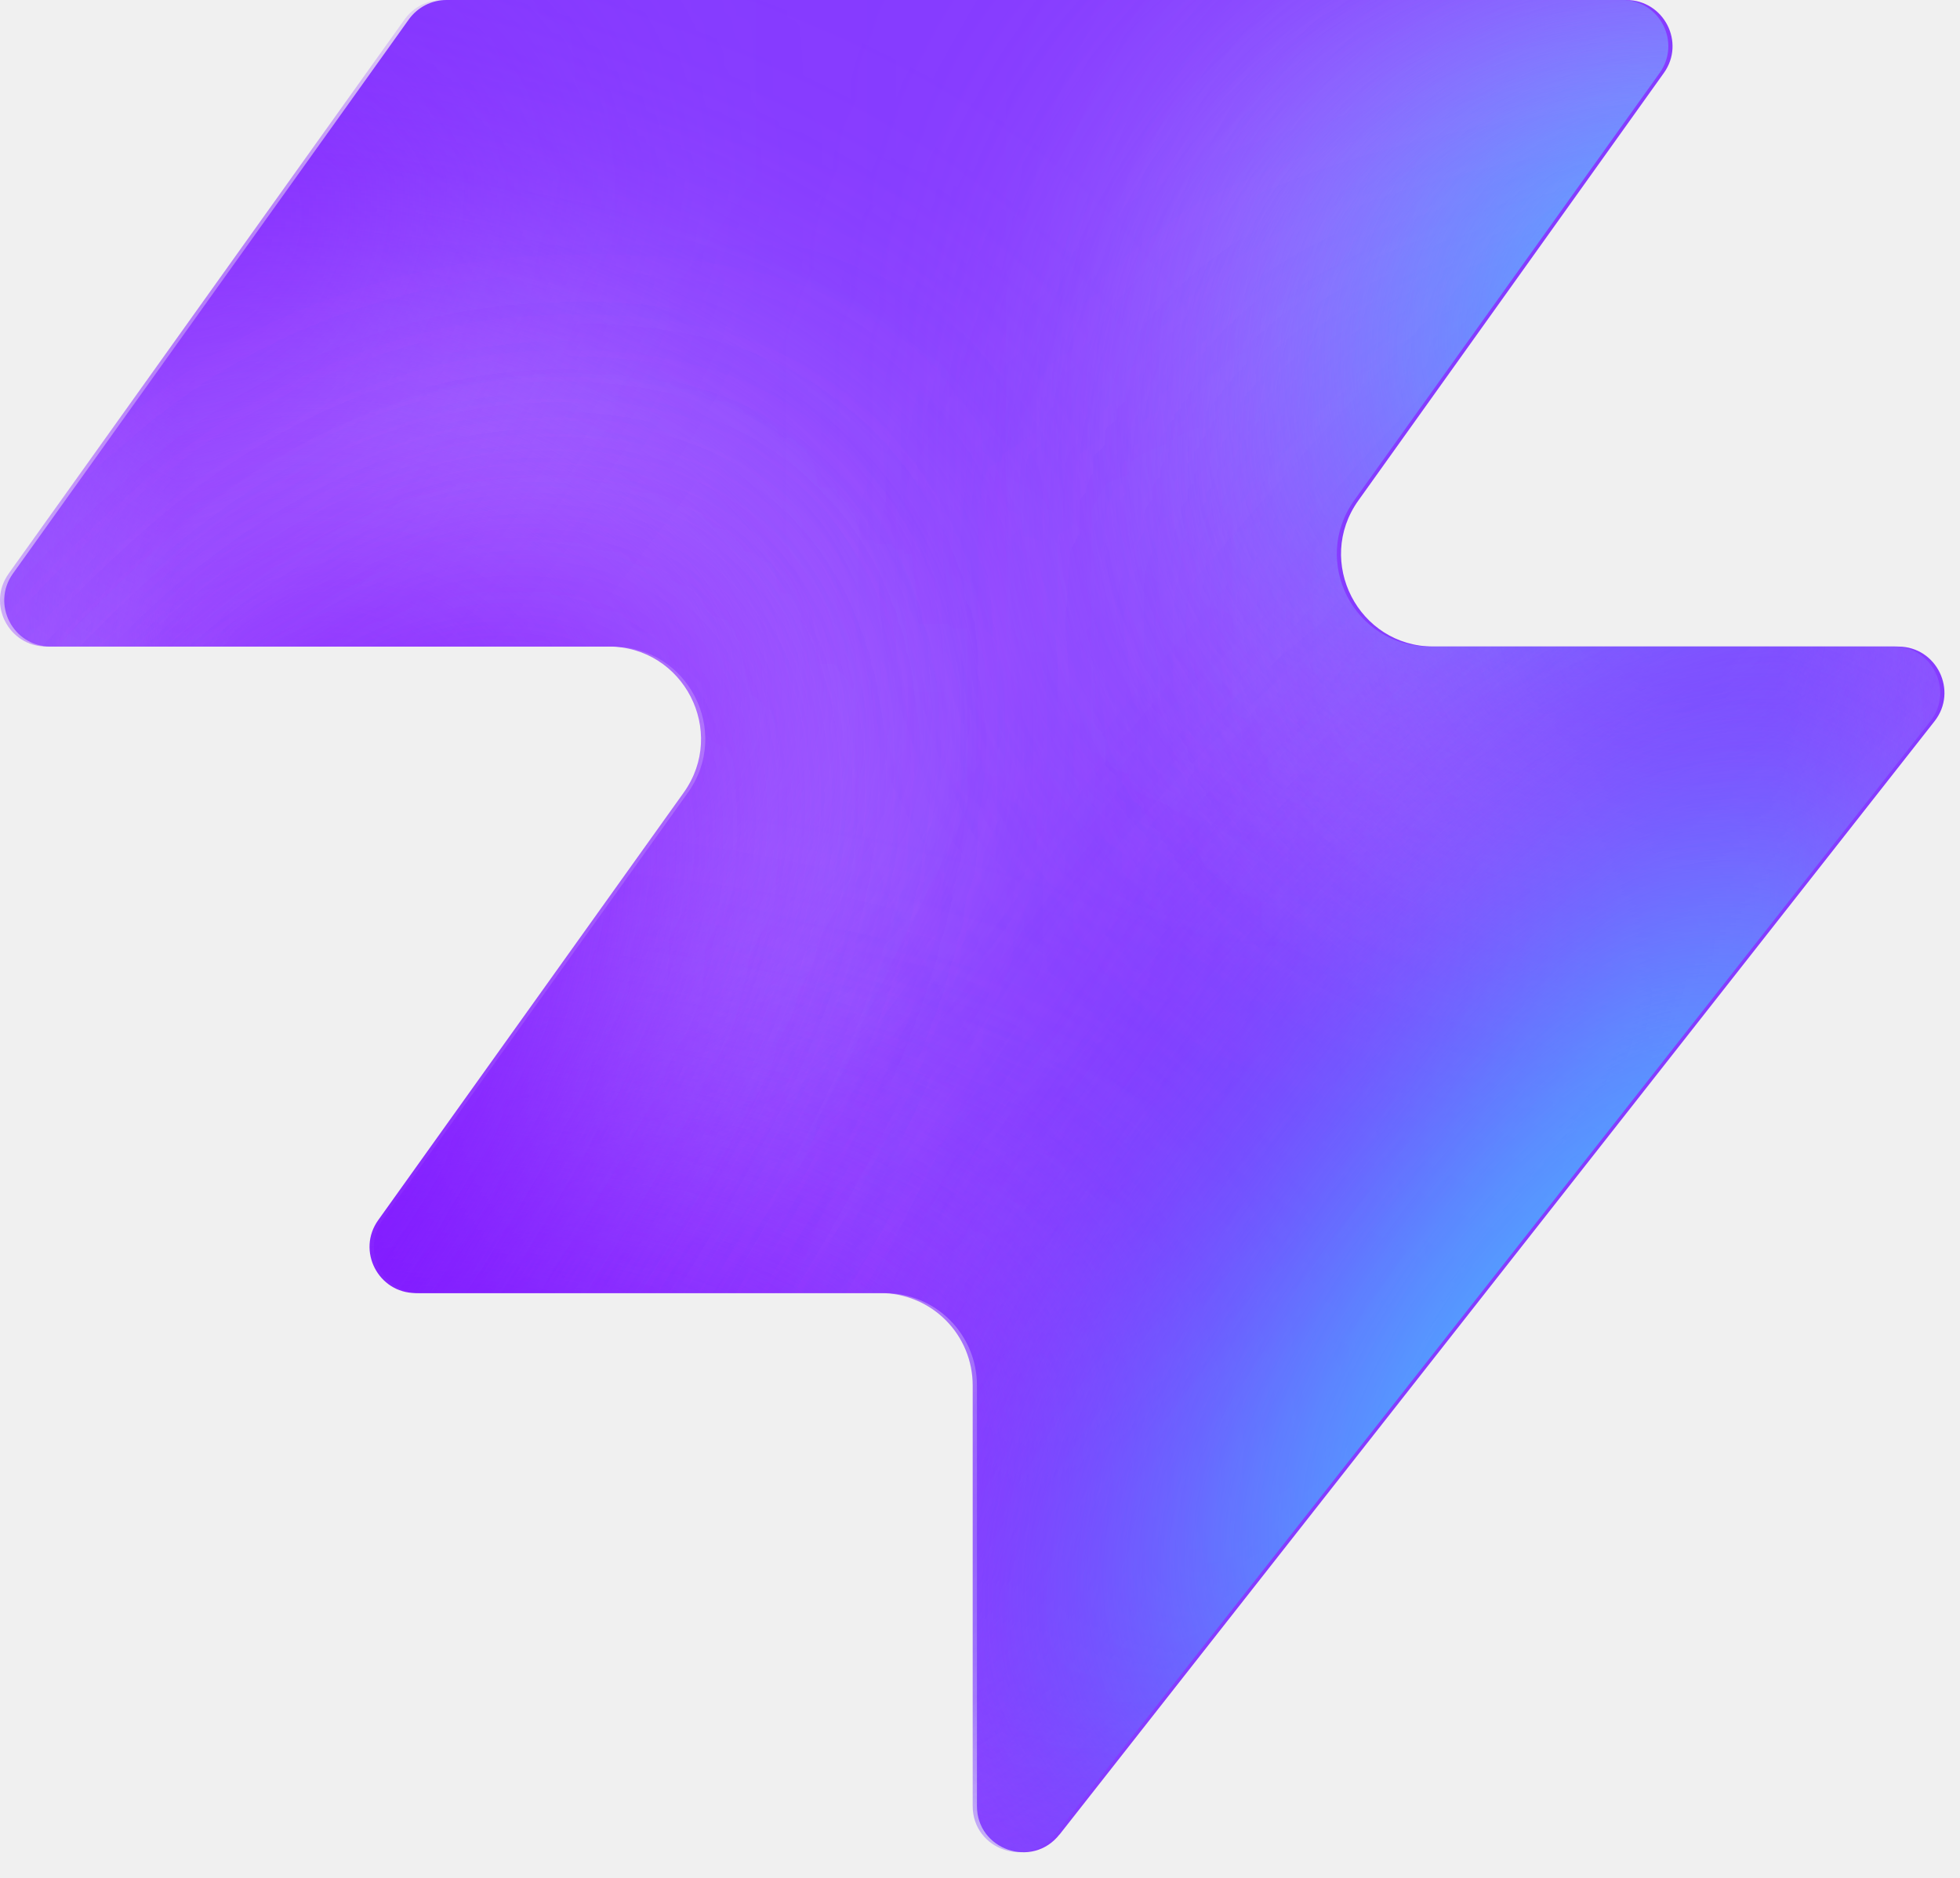
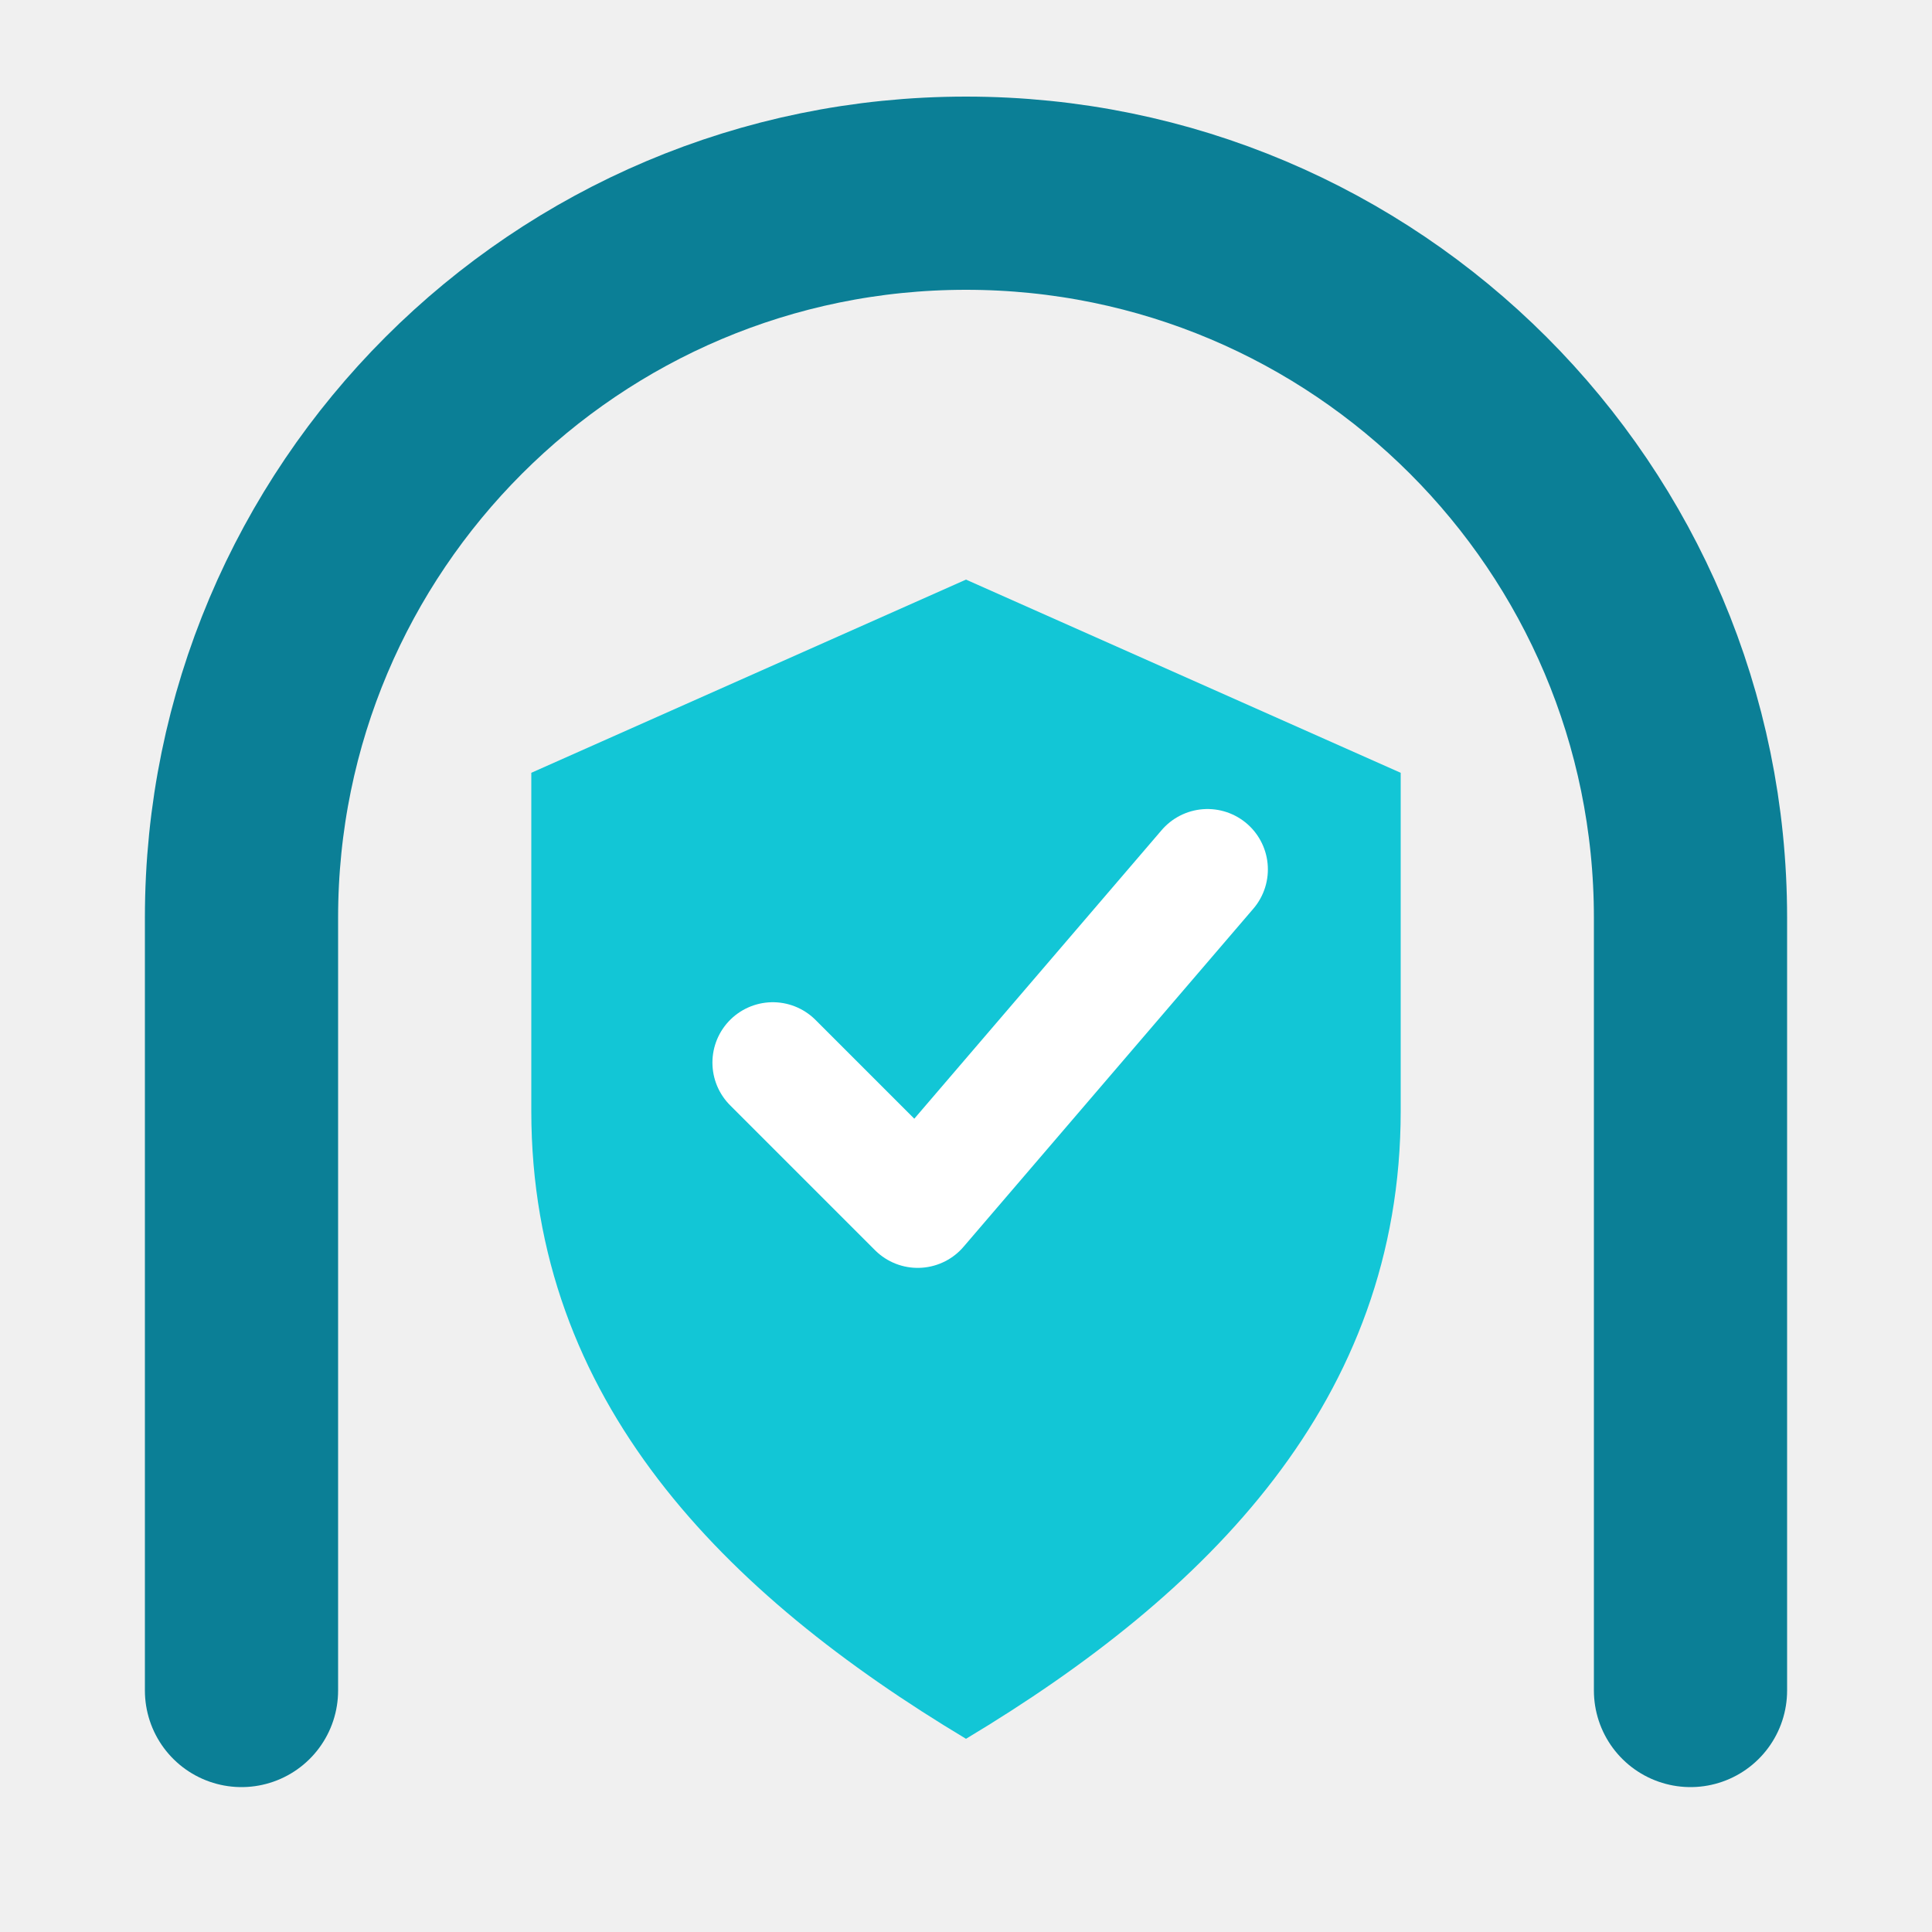
- <svg xmlns="http://www.w3.org/2000/svg" width="48" height="46" fill="none" viewBox="0 0 48 46">
-   <path fill="#863bff" d="M25.946 44.938c-.664.845-2.021.375-2.021-.698V33.937a2.26 2.26 0 0 0-2.262-2.262H10.287c-.92 0-1.456-1.04-.92-1.788l7.48-10.471c1.07-1.497 0-3.578-1.842-3.578H1.237c-.92 0-1.456-1.04-.92-1.788L10.013.474c.214-.297.556-.474.92-.474h28.894c.92 0 1.456 1.04.92 1.788l-7.48 10.471c-1.07 1.498 0 3.579 1.842 3.579h11.377c.943 0 1.473 1.088.89 1.83L25.947 44.94z" style="fill:#863bff;fill:color(display-p3 .525 .23 1);fill-opacity:1" />
-   <mask id="a" width="48" height="46" x="0" y="0" maskUnits="userSpaceOnUse" style="mask-type:alpha">
-     <path fill="#000" d="M25.842 44.938c-.664.844-2.021.375-2.021-.698V33.937a2.26 2.26 0 0 0-2.262-2.262H10.183c-.92 0-1.456-1.04-.92-1.788l7.48-10.471c1.07-1.498 0-3.579-1.842-3.579H1.133c-.92 0-1.456-1.04-.92-1.787L9.91.473c.214-.297.556-.474.92-.474h28.894c.92 0 1.456 1.04.92 1.788l-7.48 10.471c-1.07 1.498 0 3.578 1.842 3.578h11.377c.943 0 1.473 1.088.89 1.832L25.843 44.94z" style="fill:#000;fill-opacity:1" />
-   </mask>
-   <g mask="url(#a)">
-     <g filter="url(#b)">
-       <ellipse cx="5.508" cy="14.704" fill="#ede6ff" rx="5.508" ry="14.704" style="fill:#ede6ff;fill:color(display-p3 .927 .903 1);fill-opacity:1" transform="matrix(.00324 1 1 -.00324 -4.47 31.516)" />
-     </g>
-     <g filter="url(#c)">
-       <ellipse cx="10.399" cy="29.851" fill="#ede6ff" rx="10.399" ry="29.851" style="fill:#ede6ff;fill:color(display-p3 .927 .903 1);fill-opacity:1" transform="matrix(.00324 1 1 -.00324 -39.328 7.883)" />
-     </g>
-     <g filter="url(#d)">
-       <ellipse cx="5.508" cy="30.487" fill="#7e14ff" rx="5.508" ry="30.487" style="fill:#7e14ff;fill:color(display-p3 .492 .077 1);fill-opacity:1" transform="rotate(89.814 -25.913 -14.639)scale(1 -1)" />
-     </g>
-     <g filter="url(#e)">
-       <ellipse cx="5.508" cy="30.599" fill="#7e14ff" rx="5.508" ry="30.599" style="fill:#7e14ff;fill:color(display-p3 .492 .077 1);fill-opacity:1" transform="rotate(89.814 -32.644 -3.334)scale(1 -1)" />
-     </g>
-     <g filter="url(#f)">
-       <ellipse cx="5.508" cy="30.599" fill="#7e14ff" rx="5.508" ry="30.599" style="fill:#7e14ff;fill:color(display-p3 .492 .077 1);fill-opacity:1" transform="matrix(.00324 1 1 -.00324 -34.34 30.47)" />
-     </g>
-     <g filter="url(#g)">
-       <ellipse cx="14.072" cy="22.078" fill="#ede6ff" rx="14.072" ry="22.078" style="fill:#ede6ff;fill:color(display-p3 .927 .903 1);fill-opacity:1" transform="rotate(93.35 24.506 48.493)scale(-1 1)" />
-     </g>
-     <g filter="url(#h)">
-       <ellipse cx="3.47" cy="21.501" fill="#7e14ff" rx="3.47" ry="21.501" style="fill:#7e14ff;fill:color(display-p3 .492 .077 1);fill-opacity:1" transform="rotate(89.009 28.708 47.59)scale(-1 1)" />
-     </g>
-     <g filter="url(#i)">
-       <ellipse cx="3.47" cy="21.501" fill="#7e14ff" rx="3.47" ry="21.501" style="fill:#7e14ff;fill:color(display-p3 .492 .077 1);fill-opacity:1" transform="rotate(89.009 28.708 47.59)scale(-1 1)" />
-     </g>
-     <g filter="url(#j)">
-       <ellipse cx=".387" cy="8.972" fill="#7e14ff" rx="4.407" ry="29.108" style="fill:#7e14ff;fill:color(display-p3 .492 .077 1);fill-opacity:1" transform="rotate(39.51 .387 8.972)" />
-     </g>
-     <g filter="url(#k)">
-       <ellipse cx="47.523" cy="-6.092" fill="#7e14ff" rx="4.407" ry="29.108" style="fill:#7e14ff;fill:color(display-p3 .492 .077 1);fill-opacity:1" transform="rotate(37.892 47.523 -6.092)" />
-     </g>
-     <g filter="url(#l)">
-       <ellipse cx="41.412" cy="6.333" fill="#47bfff" rx="5.971" ry="9.665" style="fill:#47bfff;fill:color(display-p3 .28 .748 1);fill-opacity:1" transform="rotate(37.892 41.412 6.333)" />
-     </g>
-     <g filter="url(#m)">
-       <ellipse cx="-1.879" cy="38.332" fill="#7e14ff" rx="4.407" ry="29.108" style="fill:#7e14ff;fill:color(display-p3 .492 .077 1);fill-opacity:1" transform="rotate(37.892 -1.88 38.332)" />
-     </g>
-     <g filter="url(#n)">
-       <ellipse cx="-1.879" cy="38.332" fill="#7e14ff" rx="4.407" ry="29.108" style="fill:#7e14ff;fill:color(display-p3 .492 .077 1);fill-opacity:1" transform="rotate(37.892 -1.88 38.332)" />
-     </g>
-     <g filter="url(#o)">
-       <ellipse cx="35.651" cy="29.907" fill="#7e14ff" rx="4.407" ry="29.108" style="fill:#7e14ff;fill:color(display-p3 .492 .077 1);fill-opacity:1" transform="rotate(37.892 35.651 29.907)" />
-     </g>
-     <g filter="url(#p)">
-       <ellipse cx="38.418" cy="32.4" fill="#47bfff" rx="5.971" ry="15.297" style="fill:#47bfff;fill:color(display-p3 .28 .748 1);fill-opacity:1" transform="rotate(37.892 38.418 32.4)" />
-     </g>
-   </g>
-   <defs>
-     <filter id="b" width="60.045" height="41.654" x="-19.77" y="16.149" color-interpolation-filters="sRGB" filterUnits="userSpaceOnUse">
-       <feFlood flood-opacity="0" result="BackgroundImageFix" />
-       <feBlend in="SourceGraphic" in2="BackgroundImageFix" result="shape" />
-       <feGaussianBlur result="effect1_foregroundBlur_2002_17158" stdDeviation="7.659" />
-     </filter>
-     <filter id="c" width="90.34" height="51.437" x="-54.613" y="-7.533" color-interpolation-filters="sRGB" filterUnits="userSpaceOnUse">
-       <feFlood flood-opacity="0" result="BackgroundImageFix" />
-       <feBlend in="SourceGraphic" in2="BackgroundImageFix" result="shape" />
-       <feGaussianBlur result="effect1_foregroundBlur_2002_17158" stdDeviation="7.659" />
-     </filter>
-     <filter id="d" width="79.355" height="29.4" x="-49.64" y="2.03" color-interpolation-filters="sRGB" filterUnits="userSpaceOnUse">
-       <feFlood flood-opacity="0" result="BackgroundImageFix" />
-       <feBlend in="SourceGraphic" in2="BackgroundImageFix" result="shape" />
-       <feGaussianBlur result="effect1_foregroundBlur_2002_17158" stdDeviation="4.596" />
-     </filter>
-     <filter id="e" width="79.579" height="29.4" x="-45.045" y="20.029" color-interpolation-filters="sRGB" filterUnits="userSpaceOnUse">
-       <feFlood flood-opacity="0" result="BackgroundImageFix" />
-       <feBlend in="SourceGraphic" in2="BackgroundImageFix" result="shape" />
-       <feGaussianBlur result="effect1_foregroundBlur_2002_17158" stdDeviation="4.596" />
-     </filter>
-     <filter id="f" width="79.579" height="29.4" x="-43.513" y="21.178" color-interpolation-filters="sRGB" filterUnits="userSpaceOnUse">
-       <feFlood flood-opacity="0" result="BackgroundImageFix" />
-       <feBlend in="SourceGraphic" in2="BackgroundImageFix" result="shape" />
-       <feGaussianBlur result="effect1_foregroundBlur_2002_17158" stdDeviation="4.596" />
-     </filter>
-     <filter id="g" width="74.749" height="58.852" x="15.756" y="-17.901" color-interpolation-filters="sRGB" filterUnits="userSpaceOnUse">
-       <feFlood flood-opacity="0" result="BackgroundImageFix" />
-       <feBlend in="SourceGraphic" in2="BackgroundImageFix" result="shape" />
-       <feGaussianBlur result="effect1_foregroundBlur_2002_17158" stdDeviation="7.659" />
-     </filter>
-     <filter id="h" width="61.377" height="25.362" x="23.548" y="2.284" color-interpolation-filters="sRGB" filterUnits="userSpaceOnUse">
-       <feFlood flood-opacity="0" result="BackgroundImageFix" />
-       <feBlend in="SourceGraphic" in2="BackgroundImageFix" result="shape" />
-       <feGaussianBlur result="effect1_foregroundBlur_2002_17158" stdDeviation="4.596" />
-     </filter>
-     <filter id="i" width="61.377" height="25.362" x="23.548" y="2.284" color-interpolation-filters="sRGB" filterUnits="userSpaceOnUse">
-       <feFlood flood-opacity="0" result="BackgroundImageFix" />
-       <feBlend in="SourceGraphic" in2="BackgroundImageFix" result="shape" />
-       <feGaussianBlur result="effect1_foregroundBlur_2002_17158" stdDeviation="4.596" />
-     </filter>
-     <filter id="j" width="56.045" height="63.649" x="-27.636" y="-22.853" color-interpolation-filters="sRGB" filterUnits="userSpaceOnUse">
-       <feFlood flood-opacity="0" result="BackgroundImageFix" />
-       <feBlend in="SourceGraphic" in2="BackgroundImageFix" result="shape" />
-       <feGaussianBlur result="effect1_foregroundBlur_2002_17158" stdDeviation="4.596" />
-     </filter>
-     <filter id="k" width="54.814" height="64.646" x="20.116" y="-38.415" color-interpolation-filters="sRGB" filterUnits="userSpaceOnUse">
-       <feFlood flood-opacity="0" result="BackgroundImageFix" />
-       <feBlend in="SourceGraphic" in2="BackgroundImageFix" result="shape" />
-       <feGaussianBlur result="effect1_foregroundBlur_2002_17158" stdDeviation="4.596" />
-     </filter>
-     <filter id="l" width="33.541" height="35.313" x="24.641" y="-11.323" color-interpolation-filters="sRGB" filterUnits="userSpaceOnUse">
-       <feFlood flood-opacity="0" result="BackgroundImageFix" />
-       <feBlend in="SourceGraphic" in2="BackgroundImageFix" result="shape" />
-       <feGaussianBlur result="effect1_foregroundBlur_2002_17158" stdDeviation="4.596" />
-     </filter>
-     <filter id="m" width="54.814" height="64.646" x="-29.286" y="6.009" color-interpolation-filters="sRGB" filterUnits="userSpaceOnUse">
-       <feFlood flood-opacity="0" result="BackgroundImageFix" />
-       <feBlend in="SourceGraphic" in2="BackgroundImageFix" result="shape" />
-       <feGaussianBlur result="effect1_foregroundBlur_2002_17158" stdDeviation="4.596" />
-     </filter>
-     <filter id="n" width="54.814" height="64.646" x="-29.286" y="6.009" color-interpolation-filters="sRGB" filterUnits="userSpaceOnUse">
-       <feFlood flood-opacity="0" result="BackgroundImageFix" />
-       <feBlend in="SourceGraphic" in2="BackgroundImageFix" result="shape" />
-       <feGaussianBlur result="effect1_foregroundBlur_2002_17158" stdDeviation="4.596" />
-     </filter>
-     <filter id="o" width="54.814" height="64.646" x="8.244" y="-2.416" color-interpolation-filters="sRGB" filterUnits="userSpaceOnUse">
-       <feFlood flood-opacity="0" result="BackgroundImageFix" />
-       <feBlend in="SourceGraphic" in2="BackgroundImageFix" result="shape" />
-       <feGaussianBlur result="effect1_foregroundBlur_2002_17158" stdDeviation="4.596" />
-     </filter>
-     <filter id="p" width="39.409" height="43.623" x="18.713" y="10.588" color-interpolation-filters="sRGB" filterUnits="userSpaceOnUse">
-       <feFlood flood-opacity="0" result="BackgroundImageFix" />
-       <feBlend in="SourceGraphic" in2="BackgroundImageFix" result="shape" />
-       <feGaussianBlur result="effect1_foregroundBlur_2002_17158" stdDeviation="4.596" />
-     </filter>
-   </defs>
+ <svg xmlns="http://www.w3.org/2000/svg" viewBox="0 0 40 40">
+   <path d="M5 35V19a15 15 0 0 1 30 0v16" fill="none" stroke="#0b7f96" stroke-linecap="round" stroke-width="4" />
+   <path d="m20 12 9 4v7c0 6-4 10-9 13-5-3-9-7-9-13v-7l9-4Z" fill="#12c6d6" />
+   <path d="m16 22 3 3 6-7" fill="none" stroke="#fff" stroke-linecap="round" stroke-linejoin="round" stroke-width="2.5" />
</svg>
